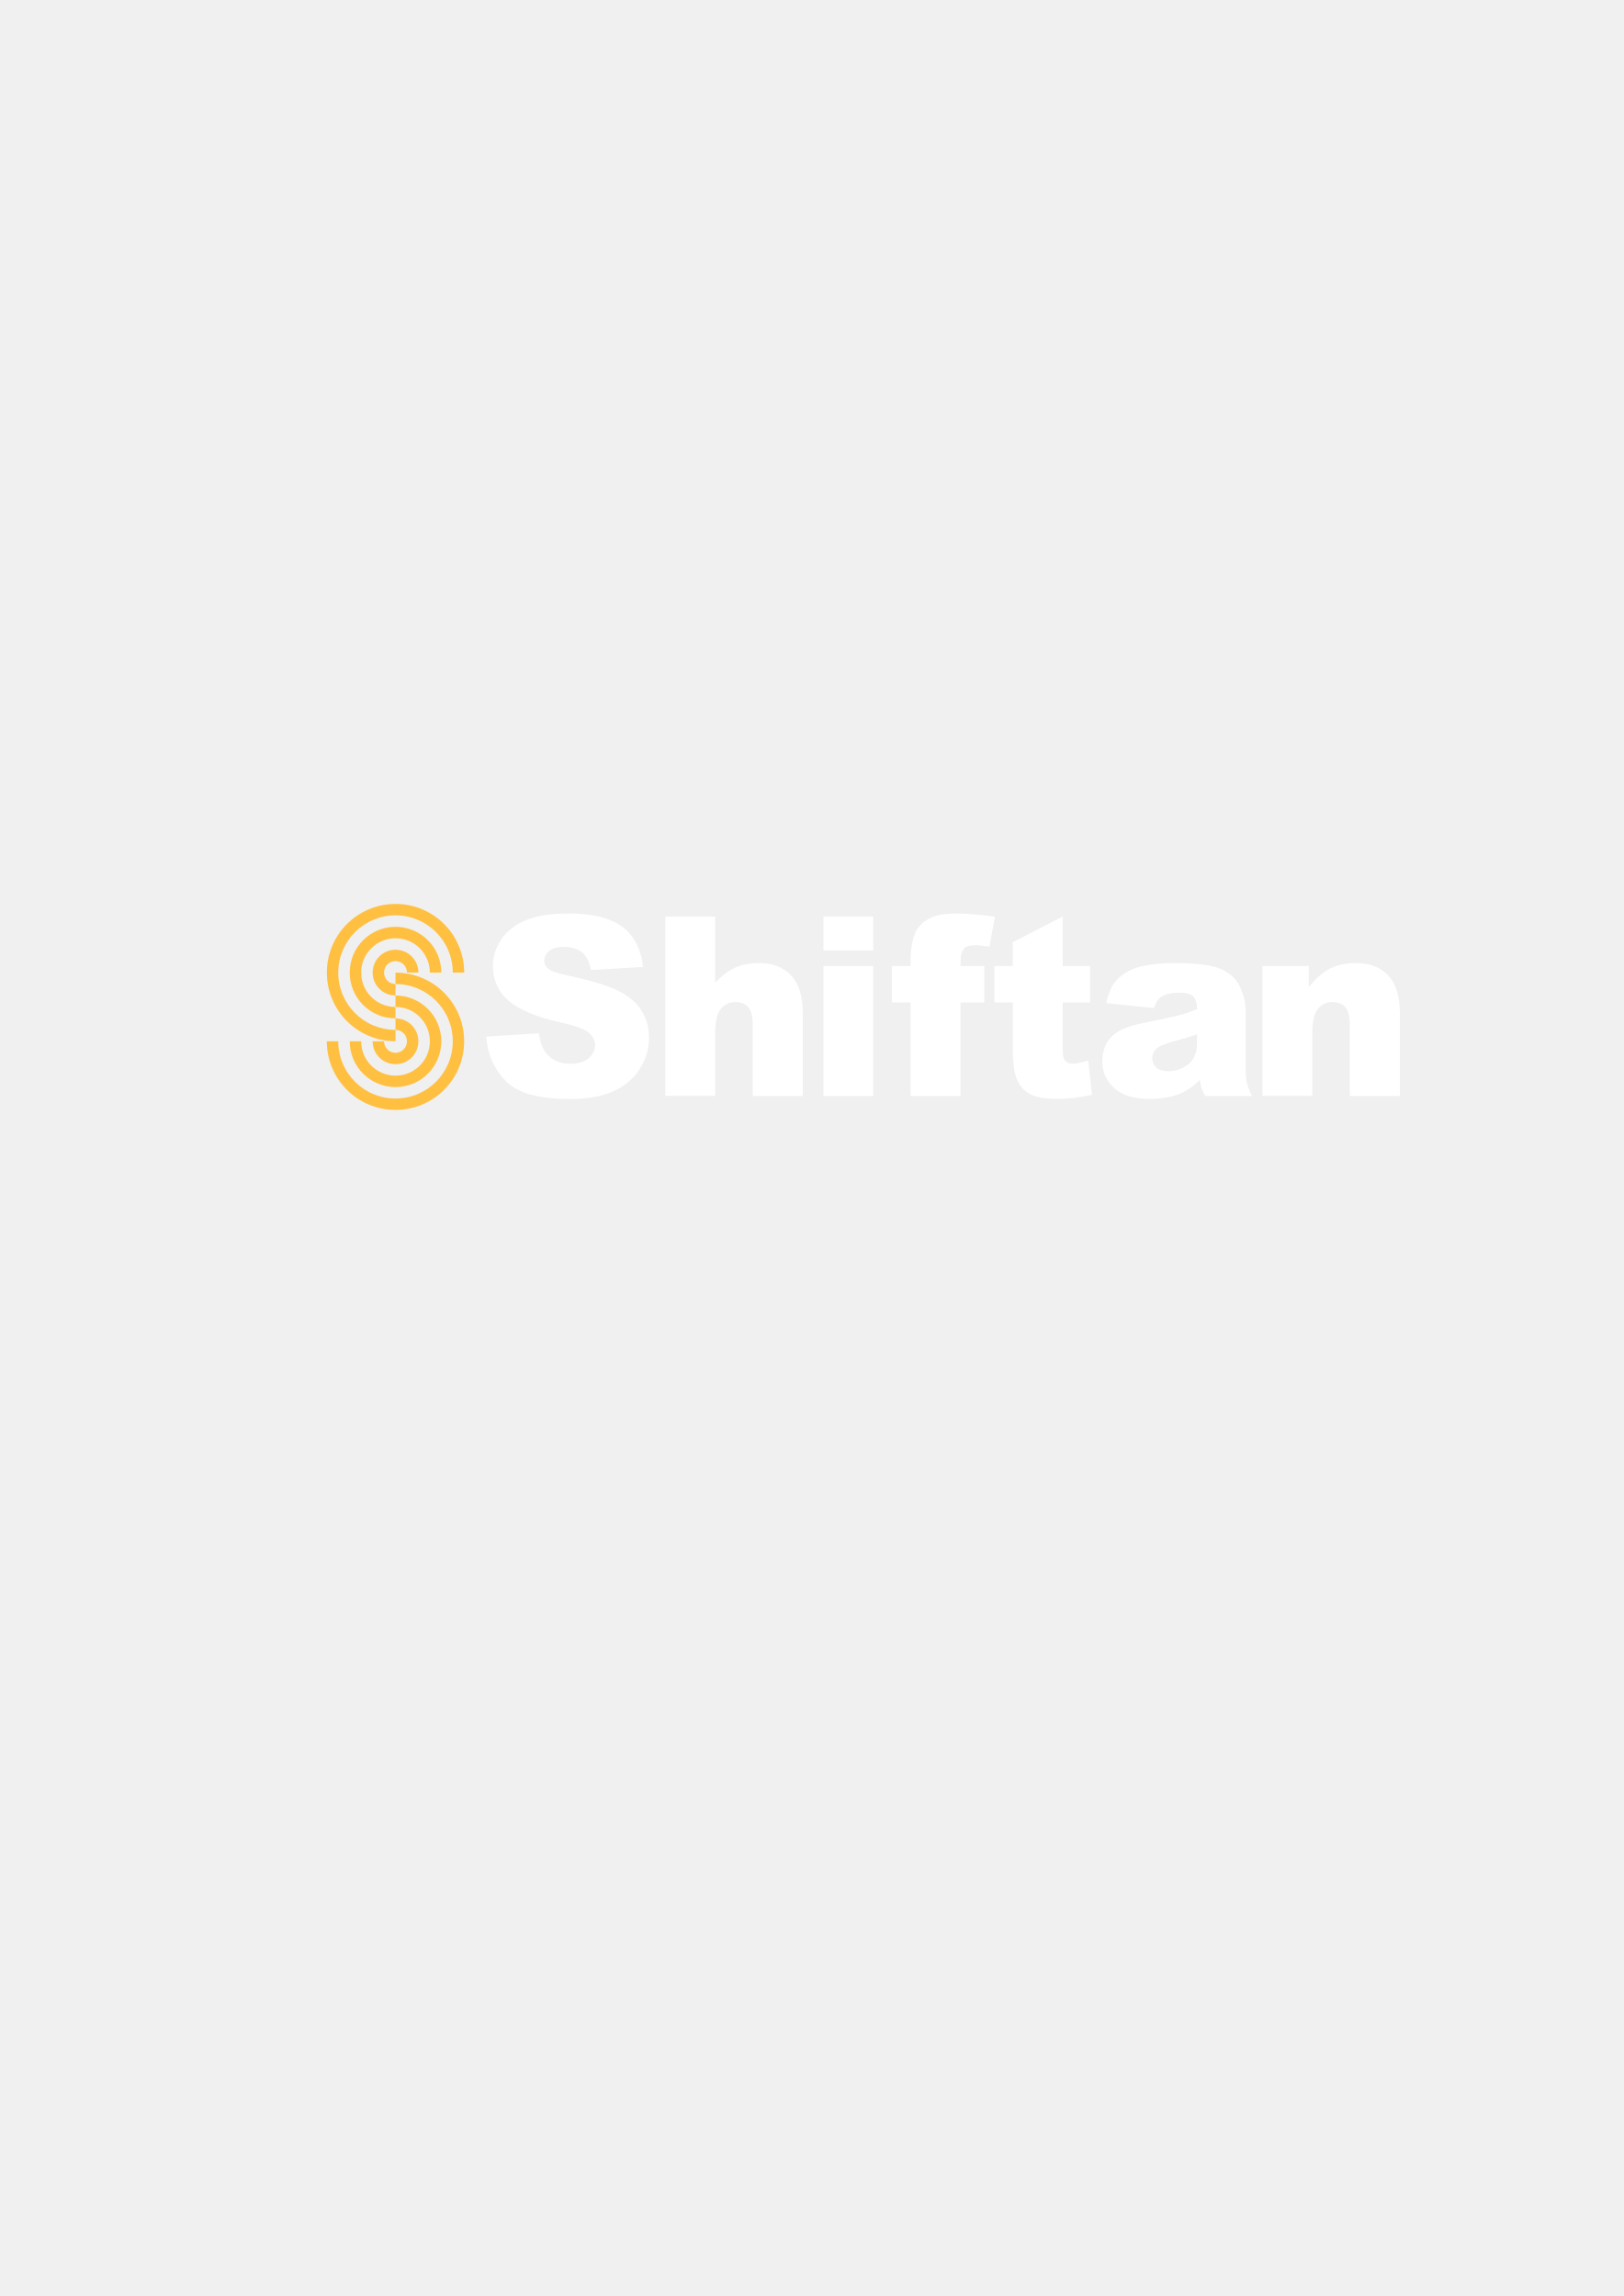
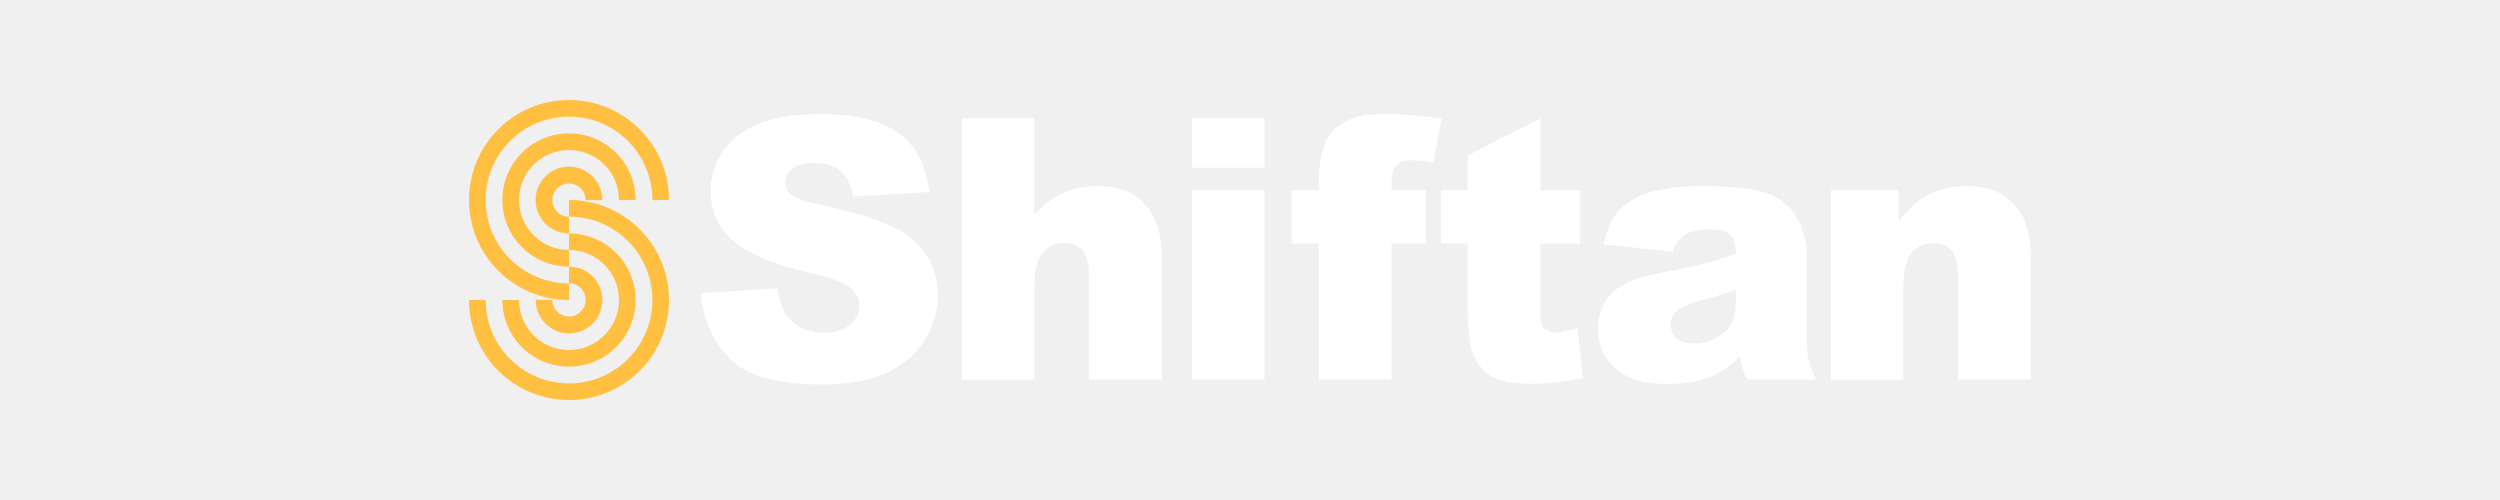
- <svg xmlns="http://www.w3.org/2000/svg" version="1.1" id="shiftanmojisiro1" x="0px" y="0px" viewBox="0 0 595.28 841.89" style="enable-background:new 0 0 595.28 841.89;" xml:space="preserve">
+ <svg xmlns="http://www.w3.org/2000/svg" version="1.1" id="レイヤー_1" x="0px" y="0px" viewBox="0 0 200 40" style="enable-background:new 0 0 200 40;" xml:space="preserve">
  <style type="text/css">
	.st0{fill:#FFFFFF;}
	.st1{fill:#FFC042;}
</style>
  <g>
-     <path class="st0" d="M178.23,380.1l19.34-1.21c0.42,3.14,1.27,5.53,2.56,7.18c2.09,2.66,5.09,3.99,8.97,3.99   c2.9,0,5.14-0.68,6.71-2.04c1.57-1.36,2.36-2.94,2.36-4.73c0-1.71-0.75-3.23-2.24-4.58c-1.5-1.35-4.97-2.62-10.41-3.81   c-8.91-2-15.27-4.67-19.07-7.99c-3.83-3.32-5.74-7.55-5.74-12.7c0-3.38,0.98-6.57,2.94-9.58c1.96-3.01,4.91-5.37,8.84-7.09   c3.93-1.72,9.33-2.58,16.18-2.58c8.41,0,14.81,1.56,19.23,4.69c4.41,3.13,7.04,8.1,7.88,14.92l-19.16,1.12   c-0.51-2.96-1.58-5.12-3.21-6.46c-1.63-1.35-3.88-2.02-6.75-2.02c-2.36,0-4.14,0.5-5.34,1.5c-1.2,1-1.79,2.22-1.79,3.66   c0,1.05,0.49,1.99,1.48,2.83c0.96,0.87,3.23,1.68,6.82,2.42c8.88,1.91,15.25,3.85,19.09,5.81c3.84,1.96,6.64,4.39,8.39,7.29   c1.75,2.9,2.62,6.15,2.62,9.74c0,4.22-1.17,8.11-3.5,11.67c-2.33,3.56-5.59,6.26-9.78,8.1c-4.19,1.84-9.47,2.76-15.84,2.76   c-11.19,0-18.94-2.15-23.24-6.46C181.23,392.21,178.79,386.74,178.23,380.1z" />
-     <path class="st0" d="M243.92,336.08h18.26v24.23c2.48-2.57,4.95-4.41,7.4-5.52c2.45-1.11,5.35-1.66,8.71-1.66   c4.96,0,8.88,1.51,11.73,4.53c2.86,3.02,4.29,7.66,4.29,13.91v30.29h-18.35v-26.21c0-2.99-0.55-5.11-1.66-6.35   c-1.11-1.24-2.66-1.86-4.67-1.86c-2.21,0-4.01,0.84-5.38,2.51c-1.38,1.68-2.06,4.68-2.06,9.02v22.88h-18.26V336.08z" />
-     <path class="st0" d="M301.89,336.08h18.26v12.43h-18.26V336.08z M301.89,354.21h18.26v47.65h-18.26V354.21z" />
-     <path class="st0" d="M352.14,354.21h8.71v13.37h-8.71v34.28h-18.31v-34.28h-6.82v-13.37h6.82v-2.15c0-1.94,0.21-4.08,0.63-6.42   c0.42-2.33,1.2-4.24,2.36-5.72c1.15-1.48,2.77-2.68,4.85-3.59c2.08-0.91,5.12-1.37,9.13-1.37c3.2,0,7.85,0.37,13.96,1.12   l-2.02,11.04c-2.18-0.36-3.95-0.54-5.29-0.54c-1.65,0-2.83,0.28-3.54,0.83c-0.72,0.55-1.23,1.43-1.53,2.62   C352.22,350.69,352.14,352.08,352.14,354.21z" />
-     <path class="st0" d="M389.61,336.08v18.13h10.05v13.37h-10.05v16.88c0,2.03,0.19,3.37,0.58,4.03c0.6,1.02,1.64,1.52,3.14,1.52   c1.35,0,3.23-0.39,5.65-1.16l1.35,12.61c-4.52,0.99-8.73,1.48-12.65,1.48c-4.55,0-7.9-0.58-10.05-1.75   c-2.15-1.17-3.75-2.93-4.78-5.31c-1.03-2.38-1.55-6.22-1.55-11.54v-16.76h-6.73v-13.37h6.73v-8.75L389.61,336.08z" />
-     <path class="st0" d="M423.01,369.64l-17.46-1.84c0.66-3.05,1.61-5.45,2.85-7.2c1.24-1.75,3.03-3.27,5.36-4.55   c1.67-0.93,3.98-1.64,6.91-2.15c2.93-0.51,6.1-0.76,9.51-0.76c5.47,0,9.87,0.31,13.19,0.92c3.32,0.61,6.09,1.89,8.3,3.84   c1.55,1.35,2.78,3.25,3.68,5.72c0.9,2.47,1.35,4.82,1.35,7.07v21.04c0,2.24,0.14,4,0.43,5.27c0.28,1.27,0.9,2.89,1.86,4.87h-17.14   c-0.69-1.23-1.14-2.16-1.35-2.8c-0.21-0.64-0.42-1.65-0.63-3.03c-2.39,2.3-4.77,3.95-7.13,4.94c-3.23,1.32-6.99,1.97-11.26,1.97   c-5.68,0-10-1.32-12.95-3.95c-2.95-2.63-4.42-5.88-4.42-9.74c0-3.62,1.06-6.6,3.19-8.93s6.04-4.07,11.76-5.2   c6.85-1.38,11.29-2.34,13.33-2.89s4.19-1.28,6.46-2.18c0-2.24-0.46-3.81-1.39-4.71c-0.93-0.9-2.56-1.35-4.89-1.35   c-2.99,0-5.24,0.48-6.73,1.44C424.67,366.17,423.73,367.58,423.01,369.64z M438.85,379.24c-2.51,0.9-5.13,1.69-7.85,2.38   c-3.71,0.99-6.06,1.96-7.04,2.92c-1.02,0.99-1.53,2.11-1.53,3.37c0,1.44,0.5,2.61,1.5,3.52c1,0.91,2.47,1.37,4.42,1.37   c2.03,0,3.93-0.49,5.68-1.48c1.75-0.99,2.99-2.19,3.72-3.61c0.73-1.42,1.1-3.27,1.1-5.54V379.24z" />
-     <path class="st0" d="M462.81,354.21h17.01v7.76c2.54-3.17,5.12-5.44,7.72-6.8c2.6-1.36,5.77-2.04,9.51-2.04   c5.06,0,9.01,1.5,11.87,4.51c2.86,3.01,4.29,7.65,4.29,13.93v30.29h-18.35v-26.21c0-2.99-0.55-5.11-1.66-6.35   c-1.11-1.24-2.66-1.86-4.67-1.86c-2.21,0-4.01,0.84-5.38,2.51c-1.38,1.68-2.06,4.68-2.06,9.02v22.88h-18.26V354.21z" />
-   </g>
-   <g>
    <g>
-       <path class="st1" d="M145,377.62c-11.6,0-20.99-9.39-20.99-20.99s9.39-20.99,20.99-20.99s20.99,9.39,20.99,20.99h4.2    c0-13.92-11.26-25.18-25.18-25.18s-25.18,11.26-25.18,25.18c0,13.92,11.26,25.18,25.18,25.18V377.62z" />
-       <path class="st1" d="M145,339.84c-9.28,0-16.79,7.51-16.79,16.79s7.51,16.79,16.79,16.79v-4.2c-6.96,0-12.59-5.63-12.59-12.59    c0-6.96,5.63-12.59,12.59-12.59s12.59,5.63,12.59,12.59h4.2C161.79,347.35,154.28,339.84,145,339.84z" />
-       <path class="st1" d="M145,348.24c-4.64,0-8.39,3.75-8.39,8.39c0,4.64,3.75,8.39,8.39,8.39v-4.2c-2.32,0-4.2-1.88-4.2-4.2    c0-2.32,1.88-4.2,4.2-4.2s4.2,1.88,4.2,4.2h4.2C153.39,351.99,149.64,348.24,145,348.24z" />
+       <path class="st0" d="M56.07,23.45l6.14-0.38c0.13,1,0.4,1.76,0.81,2.28c0.67,0.85,1.62,1.27,2.85,1.27c0.92,0,1.63-0.22,2.13-0.65    c0.5-0.43,0.75-0.93,0.75-1.5c0-0.54-0.24-1.03-0.71-1.45c-0.48-0.43-1.58-0.83-3.31-1.21c-2.83-0.64-4.85-1.48-6.06-2.54    c-1.22-1.05-1.82-2.4-1.82-4.03c0-1.07,0.31-2.09,0.93-3.04c0.62-0.96,1.56-1.71,2.81-2.25c1.25-0.55,2.96-0.82,5.14-0.82    c2.67,0,4.71,0.5,6.11,1.49c1.4,0.99,2.24,2.57,2.5,4.74l-6.09,0.36c-0.16-0.94-0.5-1.62-1.02-2.05    c-0.52-0.43-1.23-0.64-2.15-0.64c-0.75,0-1.32,0.16-1.7,0.48c-0.38,0.32-0.57,0.71-0.57,1.16c0,0.33,0.16,0.63,0.47,0.9    c0.3,0.28,1.03,0.53,2.17,0.77c2.82,0.61,4.84,1.22,6.07,1.85c1.22,0.62,2.11,1.39,2.67,2.32c0.56,0.92,0.83,1.95,0.83,3.09    c0,1.34-0.37,2.58-1.11,3.71c-0.74,1.13-1.78,1.99-3.11,2.57c-1.33,0.58-3.01,0.88-5.03,0.88c-3.55,0-6.02-0.68-7.38-2.05    C57.03,27.3,56.25,25.56,56.07,23.45z" />
+       <path class="st0" d="M76.94,9.47h5.8v7.7c0.79-0.82,1.57-1.4,2.35-1.75c0.78-0.35,1.7-0.53,2.77-0.53c1.58,0,2.82,0.48,3.73,1.44    c0.91,0.96,1.36,2.43,1.36,4.42v9.62h-5.83v-8.32c0-0.95-0.18-1.62-0.53-2.02c-0.35-0.39-0.85-0.59-1.48-0.59    c-0.7,0-1.27,0.27-1.71,0.8c-0.44,0.53-0.66,1.49-0.66,2.87v7.27h-5.8V9.47z" />
+       <path class="st0" d="M95.36,9.47h5.8v3.95h-5.8V9.47z M95.36,15.23h5.8v15.14h-5.8V15.23z" />
+       <path class="st0" d="M111.32,15.23h2.77v4.25h-2.77v10.89h-5.82V19.48h-2.17v-4.25h2.17v-0.68c0-0.62,0.07-1.3,0.2-2.04    c0.13-0.74,0.38-1.35,0.75-1.82c0.37-0.47,0.88-0.85,1.54-1.14c0.66-0.29,1.63-0.43,2.9-0.43c1.02,0,2.49,0.12,4.43,0.36    l-0.64,3.51c-0.69-0.11-1.25-0.17-1.68-0.17c-0.52,0-0.9,0.09-1.13,0.26c-0.23,0.18-0.39,0.45-0.48,0.83    C111.34,14.11,111.32,14.55,111.32,15.23z" />
+       <path class="st0" d="M123.22,9.47v5.76h3.19v4.25h-3.19v5.36c0,0.64,0.06,1.07,0.19,1.28c0.19,0.32,0.52,0.48,1,0.48    c0.43,0,1.03-0.12,1.8-0.37l0.43,4c-1.43,0.31-2.77,0.47-4.02,0.47c-1.44,0-2.51-0.18-3.19-0.55c-0.68-0.37-1.19-0.93-1.52-1.69    c-0.33-0.75-0.49-1.98-0.49-3.67v-5.32h-2.14v-4.25h2.14v-2.78L123.22,9.47z" />
+       <path class="st0" d="M133.83,20.13l-5.54-0.58c0.21-0.97,0.51-1.73,0.91-2.29c0.39-0.56,0.96-1.04,1.7-1.45    c0.53-0.29,1.26-0.52,2.2-0.68c0.93-0.16,1.94-0.24,3.02-0.24c1.74,0,3.14,0.1,4.19,0.29c1.05,0.19,1.93,0.6,2.64,1.22    c0.49,0.43,0.88,1.03,1.17,1.82c0.29,0.78,0.43,1.53,0.43,2.24v6.69c0,0.71,0.04,1.27,0.14,1.67c0.09,0.4,0.29,0.92,0.59,1.55    h-5.44c-0.22-0.39-0.36-0.69-0.43-0.89c-0.07-0.2-0.13-0.52-0.2-0.96c-0.76,0.73-1.52,1.25-2.27,1.57    c-1.03,0.42-2.22,0.63-3.58,0.63c-1.81,0-3.18-0.42-4.11-1.25c-0.94-0.84-1.4-1.87-1.4-3.09c0-1.15,0.34-2.1,1.01-2.84    c0.67-0.74,1.92-1.29,3.73-1.65c2.18-0.44,3.59-0.74,4.23-0.92c0.65-0.18,1.33-0.41,2.05-0.69c0-0.71-0.15-1.21-0.44-1.5    c-0.29-0.28-0.81-0.43-1.55-0.43c-0.95,0-1.66,0.15-2.14,0.46C134.36,19.03,134.06,19.48,133.83,20.13z M138.87,23.18    c-0.8,0.29-1.63,0.54-2.49,0.76c-1.18,0.31-1.92,0.62-2.24,0.93c-0.32,0.31-0.48,0.67-0.48,1.07c0,0.46,0.16,0.83,0.48,1.12    c0.32,0.29,0.79,0.43,1.4,0.43c0.65,0,1.25-0.16,1.8-0.47c0.56-0.31,0.95-0.7,1.18-1.15c0.23-0.45,0.35-1.04,0.35-1.76V23.18z" />
+       <path class="st0" d="M146.47,15.23h5.4v2.47c0.81-1.01,1.62-1.73,2.45-2.16c0.83-0.43,1.83-0.65,3.02-0.65    c1.61,0,2.86,0.48,3.77,1.43c0.91,0.96,1.36,2.43,1.36,4.43v9.62h-5.83v-8.32c0-0.95-0.18-1.62-0.53-2.02    c-0.35-0.39-0.85-0.59-1.48-0.59c-0.7,0-1.27,0.27-1.71,0.8c-0.44,0.53-0.66,1.49-0.66,2.87v7.27h-5.8V15.23z" />
    </g>
    <g>
-       <path class="st1" d="M145,360.83c11.6,0,20.99,9.39,20.99,20.99S156.6,402.8,145,402.8s-20.99-9.39-20.99-20.99h-4.2    c0,13.92,11.26,25.18,25.18,25.18s25.18-11.26,25.18-25.18c0-13.92-11.26-25.18-25.18-25.18V360.83z" />
-       <path class="st1" d="M145,398.61c9.28,0,16.79-7.51,16.79-16.79s-7.51-16.79-16.79-16.79v4.2c6.96,0,12.59,5.63,12.59,12.59    c0,6.96-5.63,12.59-12.59,12.59s-12.59-5.63-12.59-12.59h-4.2C128.21,391.1,135.72,398.61,145,398.61z" />
-       <path class="st1" d="M145,390.21c4.64,0,8.39-3.75,8.39-8.39c0-4.64-3.75-8.39-8.39-8.39v4.2c2.32,0,4.2,1.88,4.2,4.2    c0,2.32-1.88,4.2-4.2,4.2s-4.2-1.88-4.2-4.2h-4.2C136.61,386.46,140.36,390.21,145,390.21z" />
+       <g>
+         <path class="st1" d="M45.52,22.67c-3.68,0-6.67-2.98-6.67-6.67s2.98-6.67,6.67-6.67s6.67,2.98,6.67,6.67h1.33c0-4.42-3.58-8-8-8     s-8,3.58-8,8s3.58,8,8,8V22.67z" />
+         <path class="st1" d="M45.52,10.67c-2.95,0-5.33,2.39-5.33,5.33s2.39,5.33,5.33,5.33V20c-2.21,0-4-1.79-4-4s1.79-4,4-4s4,1.79,4,4     h1.33C50.85,13.05,48.47,10.67,45.52,10.67z" />
+         <path class="st1" d="M45.52,13.33c-1.47,0-2.67,1.19-2.67,2.67s1.19,2.67,2.67,2.67v-1.33c-0.74,0-1.33-0.6-1.33-1.33     c0-0.74,0.6-1.33,1.33-1.33s1.33,0.6,1.33,1.33h1.33C48.19,14.53,46.99,13.33,45.52,13.33z" />
+       </g>
+       <g>
+         <path class="st1" d="M45.52,17.33c3.68,0,6.67,2.98,6.67,6.67s-2.98,6.67-6.67,6.67s-6.67-2.98-6.67-6.67h-1.33     c0,4.42,3.58,8,8,8s8-3.58,8-8s-3.58-8-8-8V17.33z" />
+         <path class="st1" d="M45.52,29.33c2.95,0,5.33-2.39,5.33-5.33s-2.39-5.33-5.33-5.33V20c2.21,0,4,1.79,4,4s-1.79,4-4,4     s-4-1.79-4-4h-1.33C40.19,26.95,42.57,29.33,45.52,29.33z" />
+         <path class="st1" d="M45.52,26.67c1.47,0,2.67-1.19,2.67-2.67s-1.19-2.67-2.67-2.67v1.33c0.74,0,1.33,0.6,1.33,1.33     s-0.6,1.33-1.33,1.33s-1.33-0.6-1.33-1.33h-1.33C42.85,25.47,44.04,26.67,45.52,26.67z" />
+       </g>
    </g>
  </g>
</svg>
